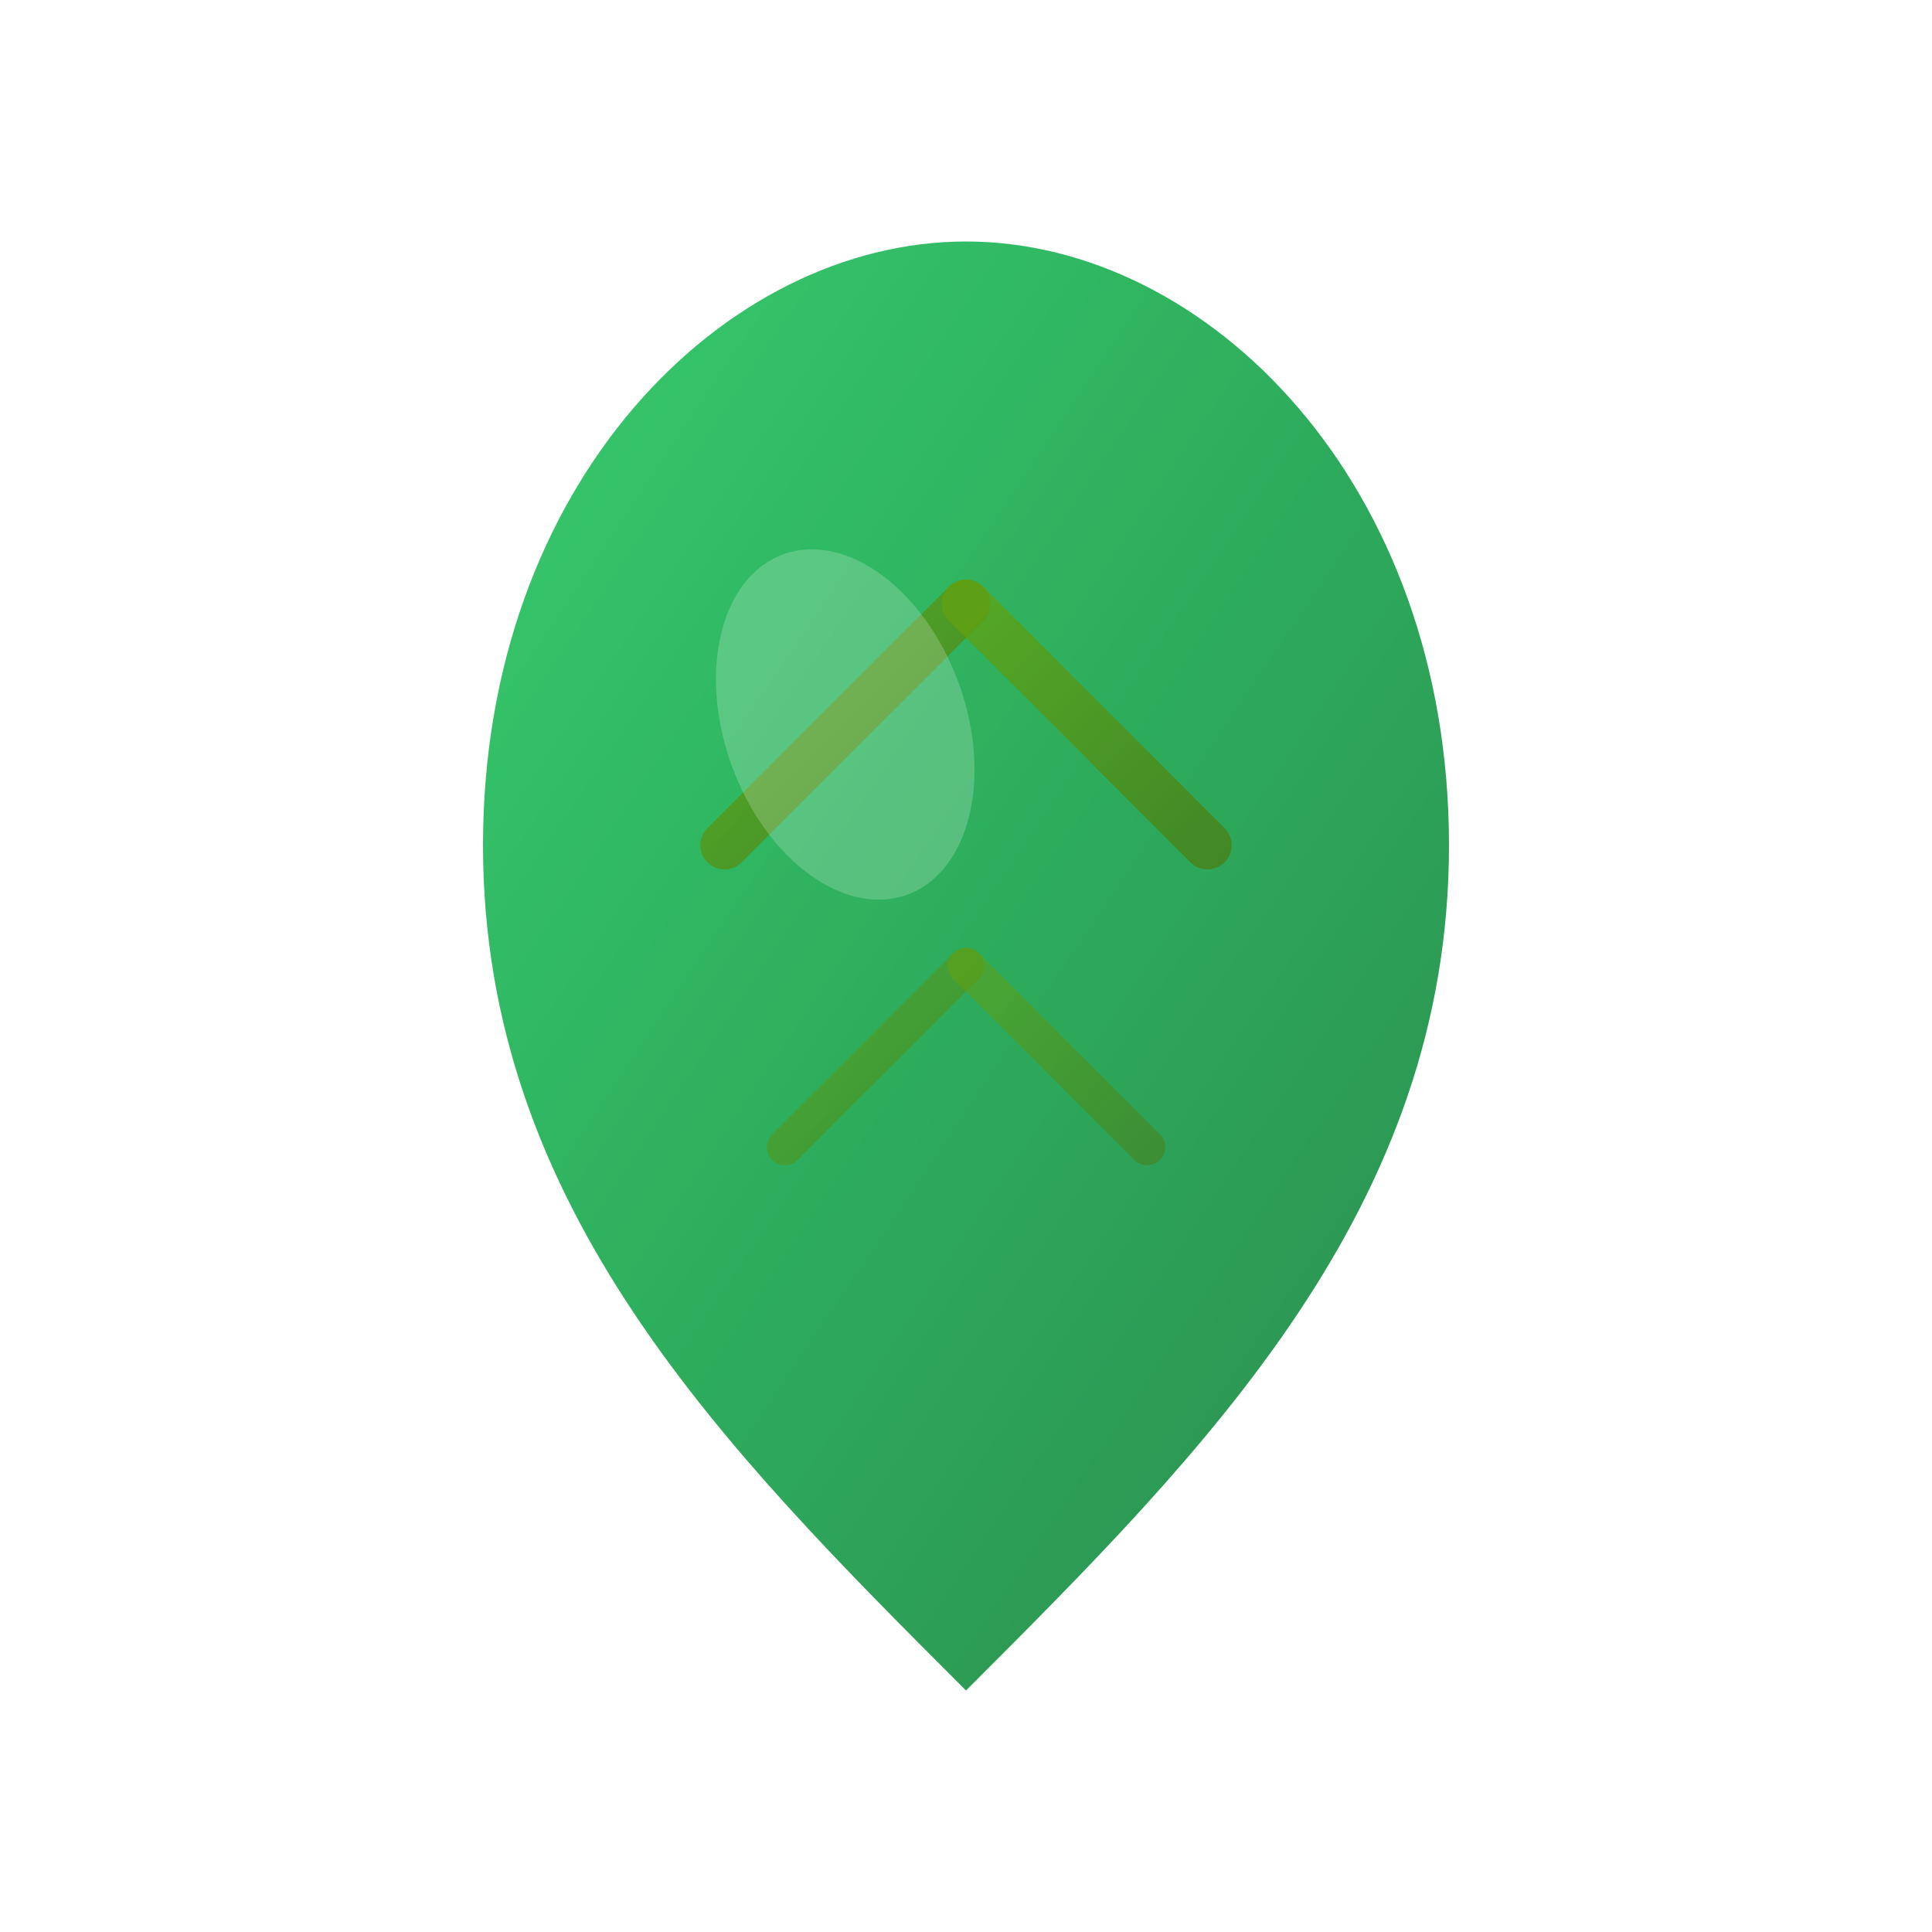
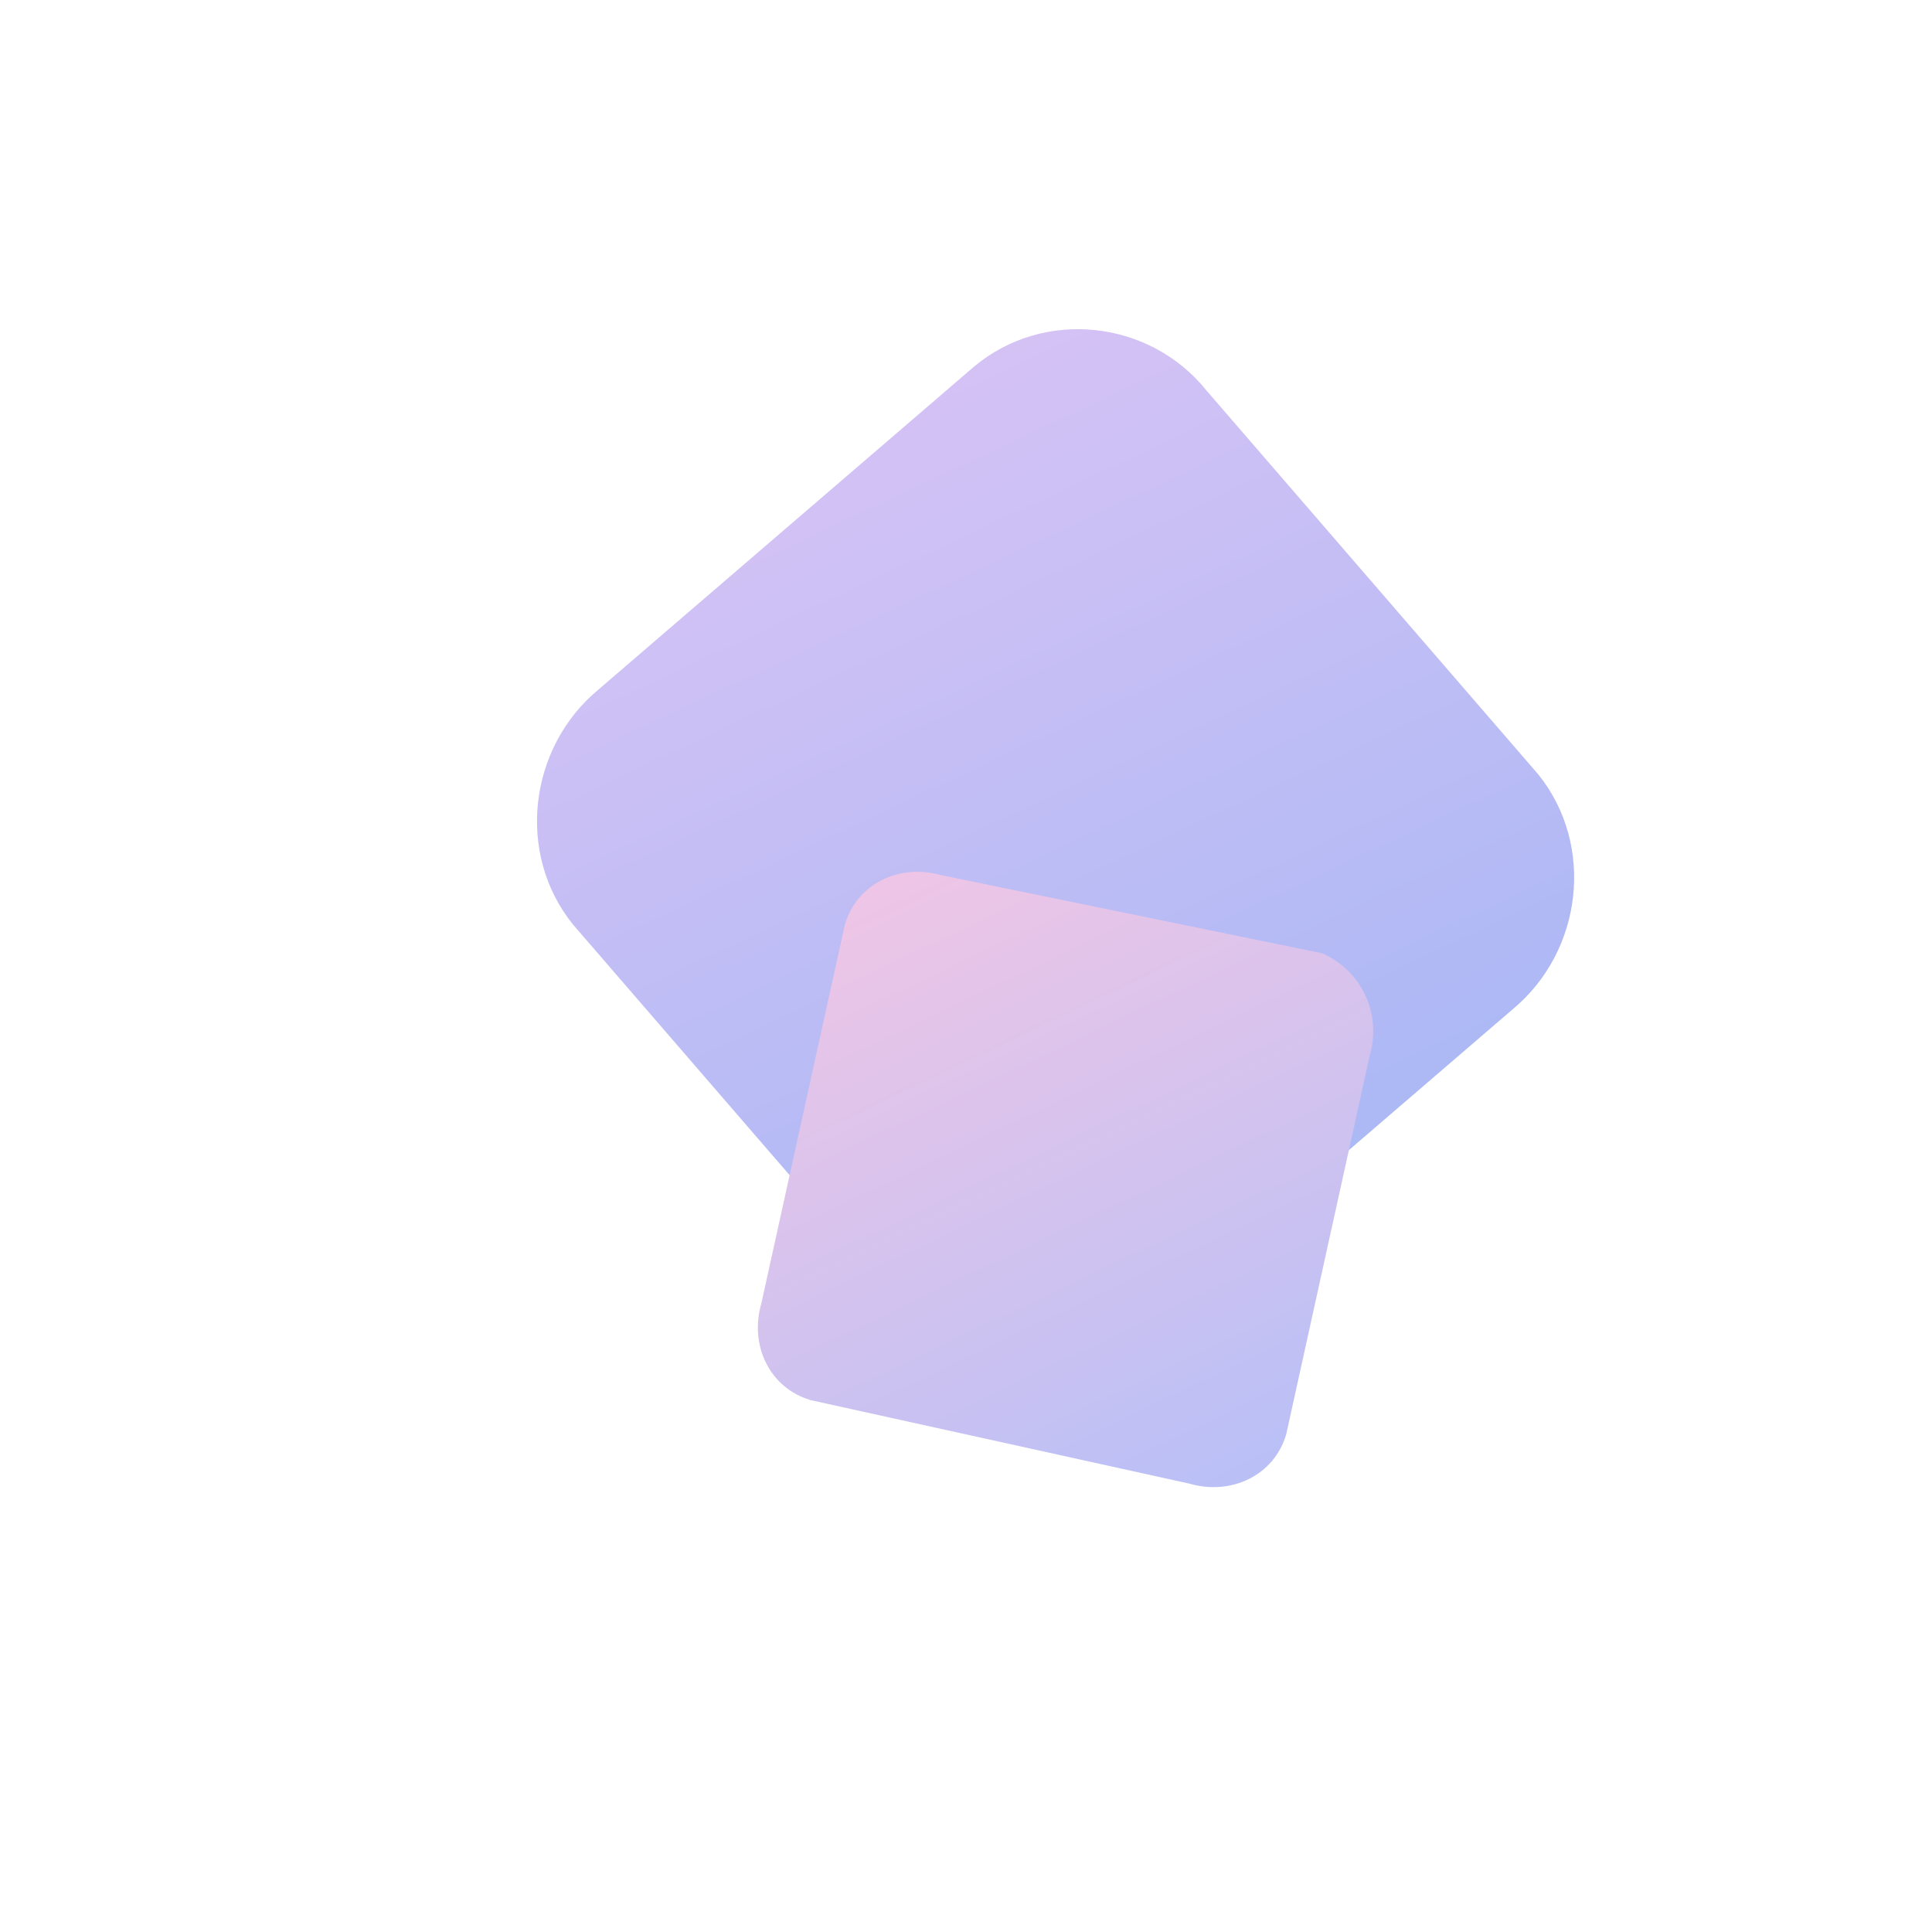
- <svg xmlns="http://www.w3.org/2000/svg" width="32" height="32" viewBox="0 0 32 32" fill="none">
+ <svg xmlns="http://www.w3.org/2000/svg" width="128" height="128" viewBox="0 0 512 512" id="favicon-svg">
  <defs>
-     <linearGradient id="leafGradient" x1="0%" y1="0%" x2="100%" y2="100%">
-       <stop offset="0%" style="stop-color:#22c55e;stop-opacity:1" />
-       <stop offset="50%" style="stop-color:#16a34a;stop-opacity:1" />
-       <stop offset="100%" style="stop-color:#15803d;stop-opacity:1" />
+     <linearGradient id="grad1" x1="0%" y1="0%" x2="100%" y2="100%">
+       <stop offset="0%" style="stop-color:#F4C6E4;stop-opacity:1" />
+       <stop offset="100%" style="stop-color:#B4BFF8;stop-opacity:1" />
    </linearGradient>
-     <linearGradient id="stemGradient" x1="0%" y1="0%" x2="100%" y2="100%">
-       <stop offset="0%" style="stop-color:#65a30d;stop-opacity:1" />
-       <stop offset="100%" style="stop-color:#4d7c0f;stop-opacity:1" />
+     <linearGradient id="grad2" x1="0%" y1="0%" x2="100%" y2="100%">
+       <stop offset="0%" style="stop-color:#D8B6F2;stop-opacity:1" />
+       <stop offset="100%" style="stop-color:#83A2F2;stop-opacity:1" />
    </linearGradient>
  </defs>
-   <path d="M16 4C12 4 8 8 8 14C8 20 12 24 16 28C20 24 24 20 24 14C24 8 20 4 16 4Z" fill="url(#leafGradient)" opacity="0.9" />
-   <path d="M16 6L16 26" stroke="url(#stemGradient)" stroke-width="1.5" stroke-linecap="round" />
-   <path d="M16 10L12 14" stroke="url(#stemGradient)" stroke-width="0.8" stroke-linecap="round" opacity="0.7" />
-   <path d="M16 10L20 14" stroke="url(#stemGradient)" stroke-width="0.8" stroke-linecap="round" opacity="0.7" />
-   <path d="M16 16L13 19" stroke="url(#stemGradient)" stroke-width="0.6" stroke-linecap="round" opacity="0.5" />
-   <path d="M16 16L19 19" stroke="url(#stemGradient)" stroke-width="0.6" stroke-linecap="round" opacity="0.5" />
-   <ellipse cx="14" cy="12" rx="2" ry="3" fill="rgba(255,255,255,0.2)" transform="rotate(-20 14 12)" />
+   <g transform="rotate(20 256 256) scale(1.1)">
+     <path d="M346.5 142.2C365.2 153.5 371.1 178.5 360.1 197.4L301.6 301.6C290.6 320.5 265.8 326.6 247.1 315.3L140.3 255.7C121.6 244.4 115.7 219.4 126.7 200.5L185.2 96.3C196.2 77.4 221 71.3 239.7 82.6L346.5 142.2Z" fill="url(#grad2)" opacity="0.8" />
+     <path d="M312.3 200.5C322.7 201.2 330.8 209.3 331.5 219.7L343.8 312.3C344.5 322.7 336.4 330.8 326 331.5L233.4 343.8C223 344.5 214.9 336.4 214.2 326L201.9 233.4C201.2 223 209.3 214.9 219.7 214.2L312.3 200.5Z" fill="url(#grad1)" />
+   </g>
</svg>
